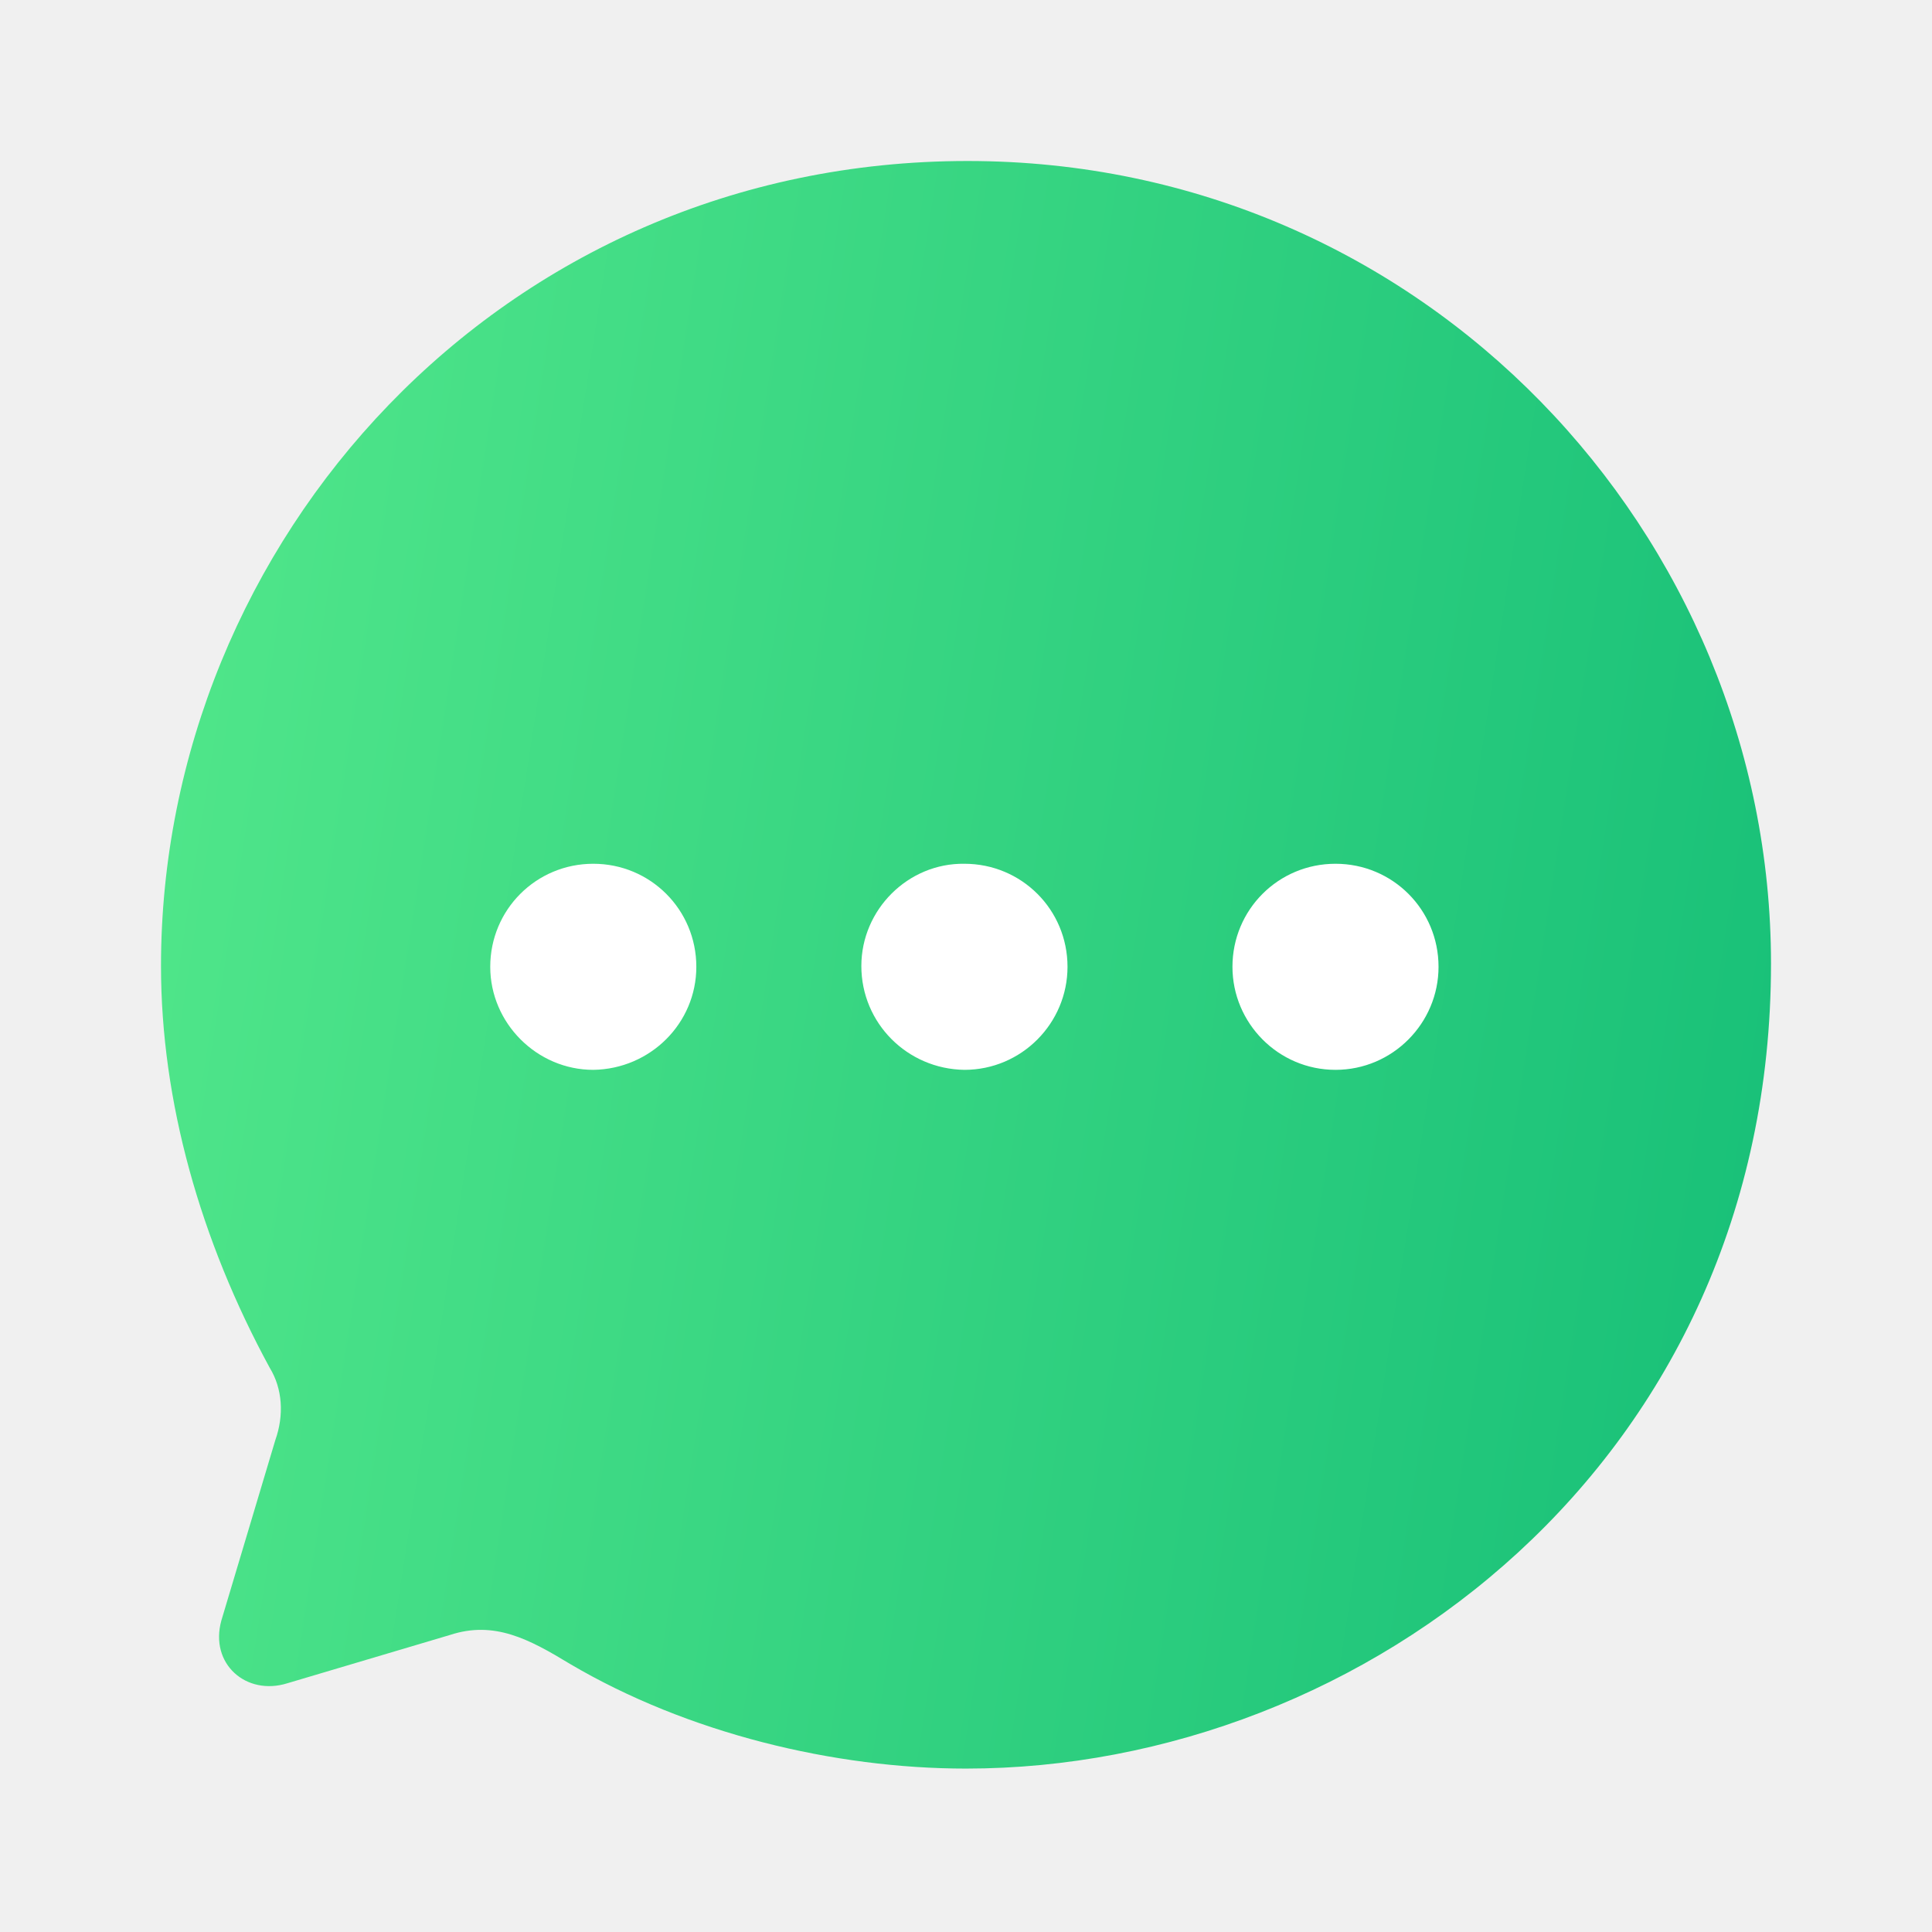
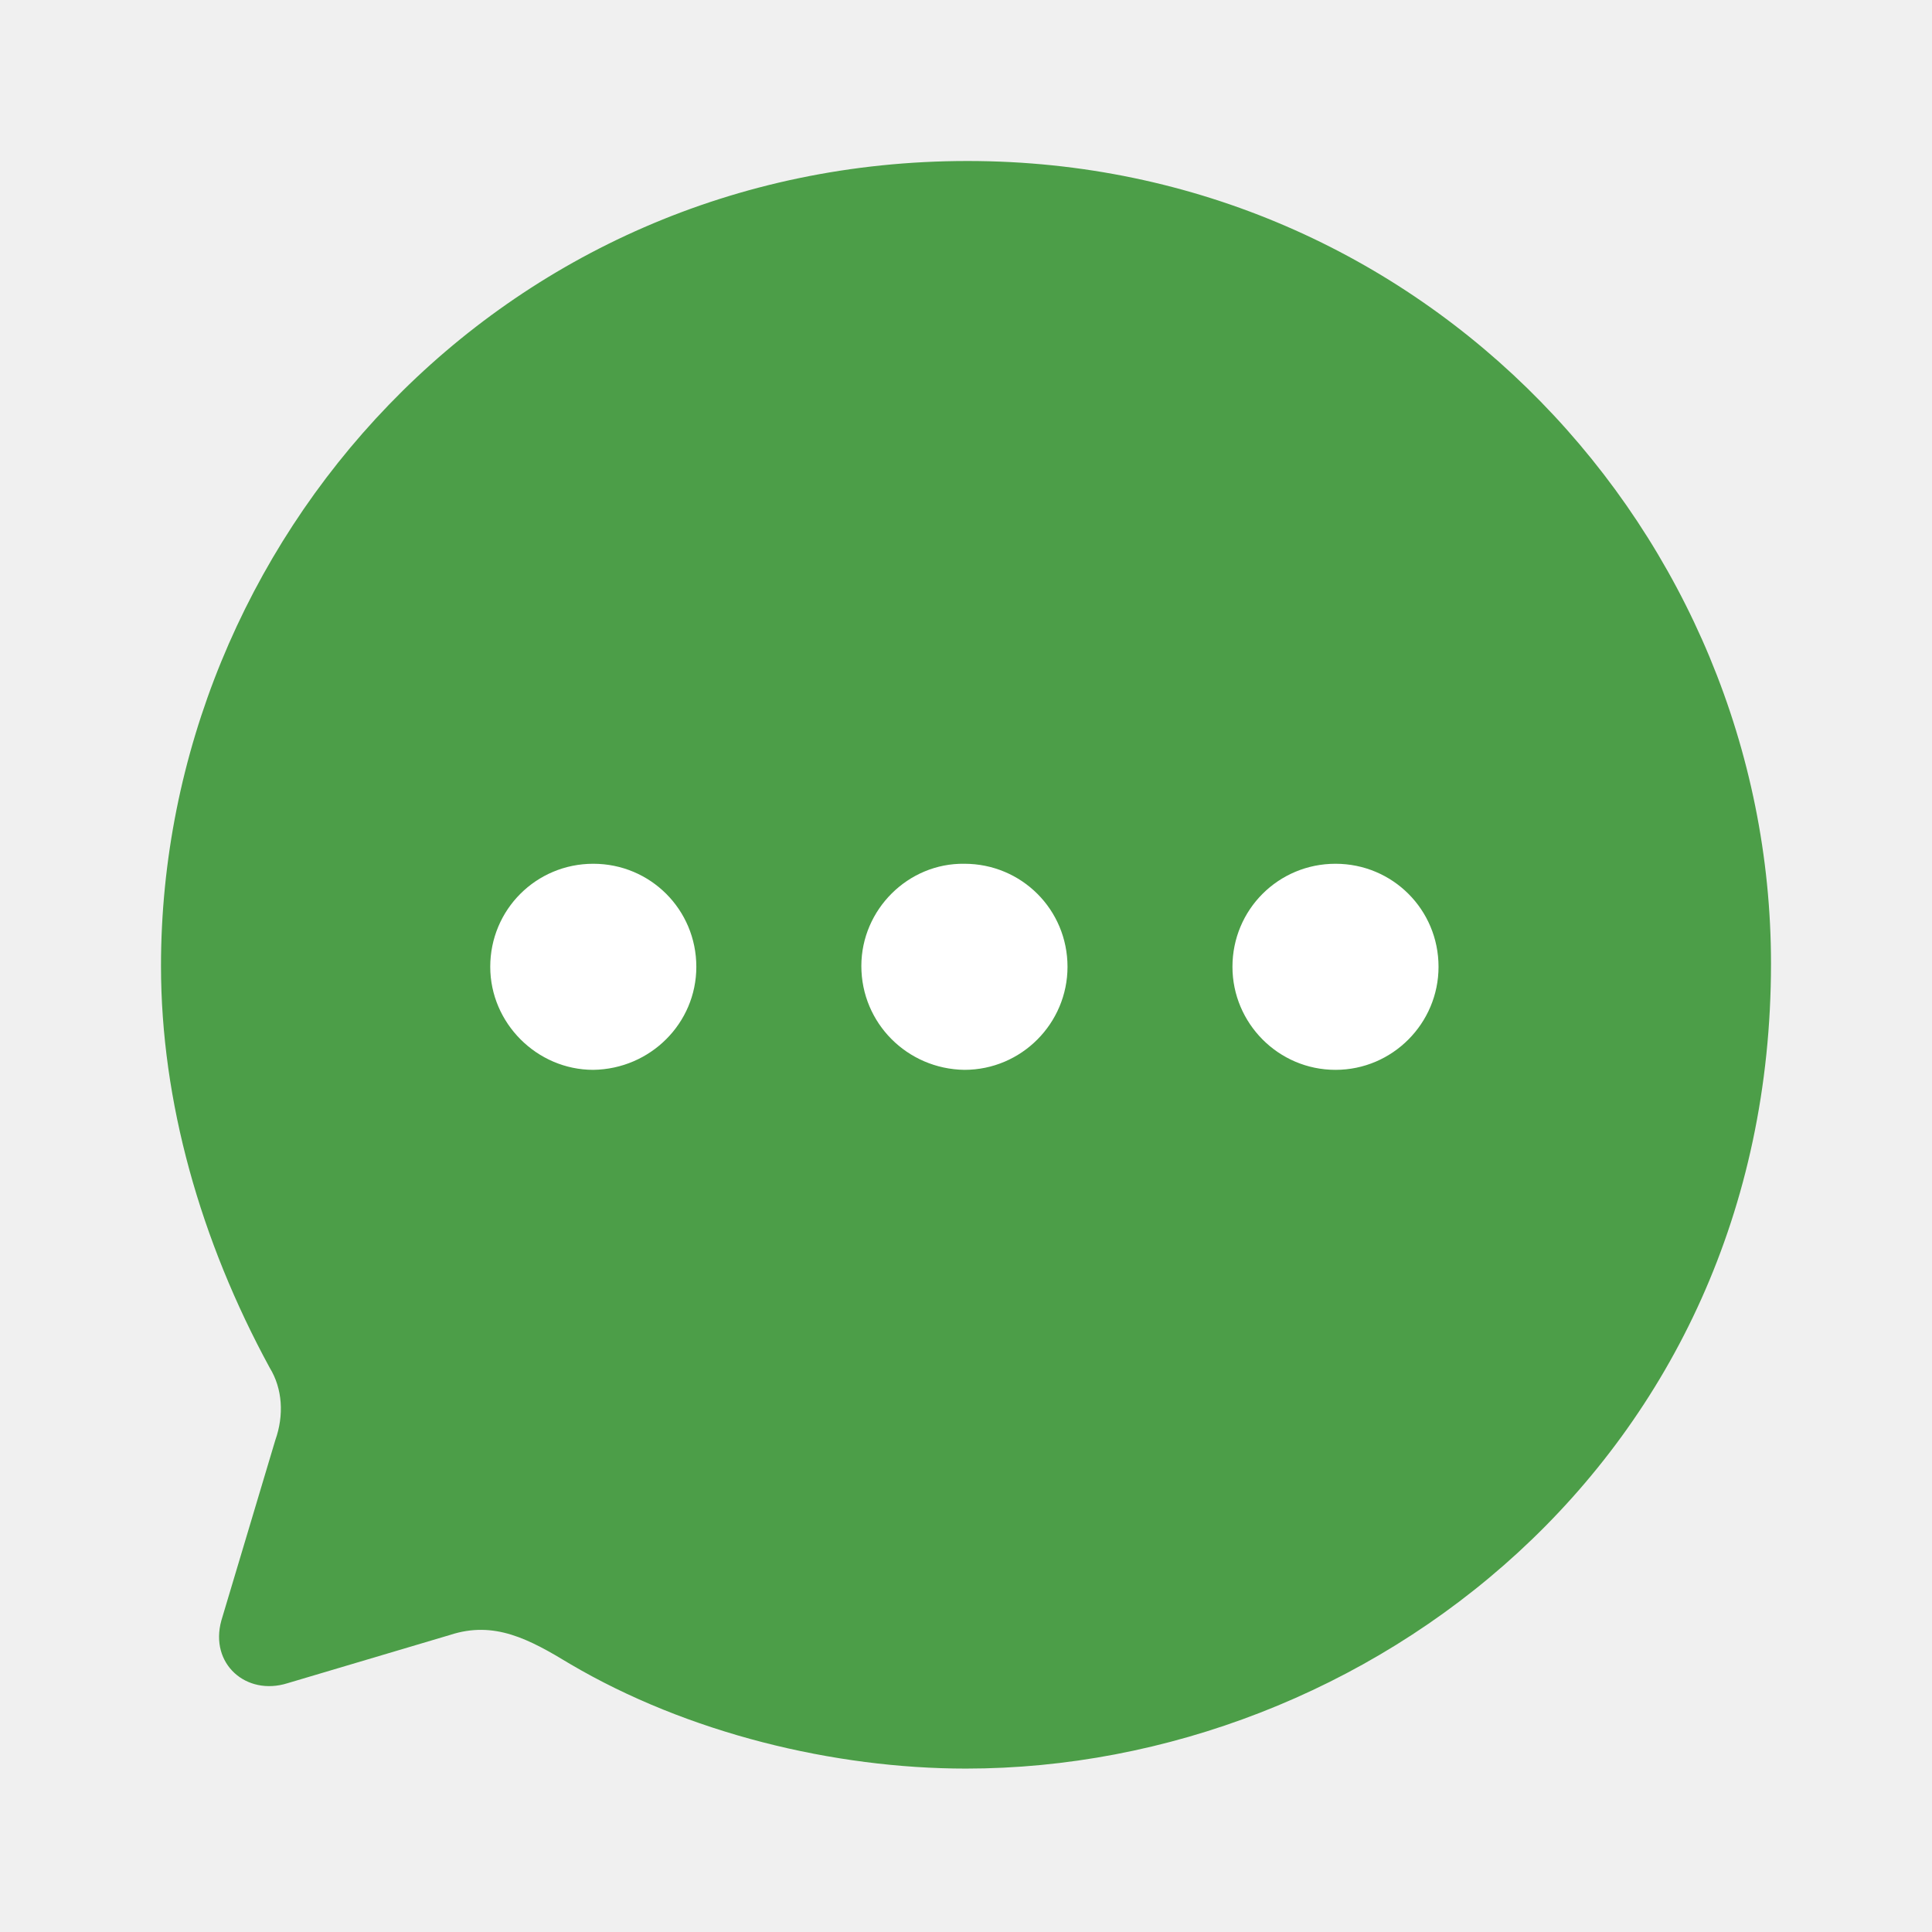
<svg xmlns="http://www.w3.org/2000/svg" width="24" height="24" viewBox="0 0 24 24" fill="none">
  <path d="M12.02 2C6.21 2 2 6.74 2 12C2 13.68 2.49 15.41 3.35 16.99C3.51 17.25 3.53 17.58 3.42 17.89L2.75 20.13C2.6 20.67 3.06 21.07 3.57 20.91L5.59 20.31C6.14 20.13 6.57 20.36 7.081 20.67C8.541 21.53 10.36 21.97 12 21.97C16.96 21.97 22 18.14 22 11.97C22 6.65 17.7 2 12.02 2Z" fill="url(#paint0_linear_192_2573)" />
  <path fill-rule="evenodd" clip-rule="evenodd" d="M11.98 13.29C11.271 13.28 10.7 12.71 10.7 12C10.7 11.3 11.28 10.72 11.98 10.73C12.691 10.73 13.261 11.3 13.261 12.01C13.261 12.71 12.691 13.29 11.98 13.29ZM7.37 13.29C6.67 13.29 6.09 12.71 6.09 12.01C6.09 11.3 6.66 10.73 7.37 10.73C8.08 10.73 8.65 11.3 8.65 12.01C8.65 12.71 8.08 13.28 7.37 13.29ZM15.31 12.01C15.31 12.71 15.88 13.29 16.59 13.29C17.3 13.29 17.87 12.71 17.87 12.01C17.87 11.3 17.3 10.73 16.59 10.73C15.88 10.73 15.31 11.3 15.31 12.01Z" fill="white" />
  <defs>
    <linearGradient id="paint0_linear_192_2573" x1="2" y1="0.774" x2="25.087" y2="4.356" gradientUnits="userSpaceOnUse">
-       <stop stop-color="#53E88B" />
-       <stop offset="1" stop-color="#15BE77" />
+       <stop stop-color="#4C9E48" />
+       <stop offset="1" stop-color="#4C9E48" />
    </linearGradient>
  </defs>
</svg>
